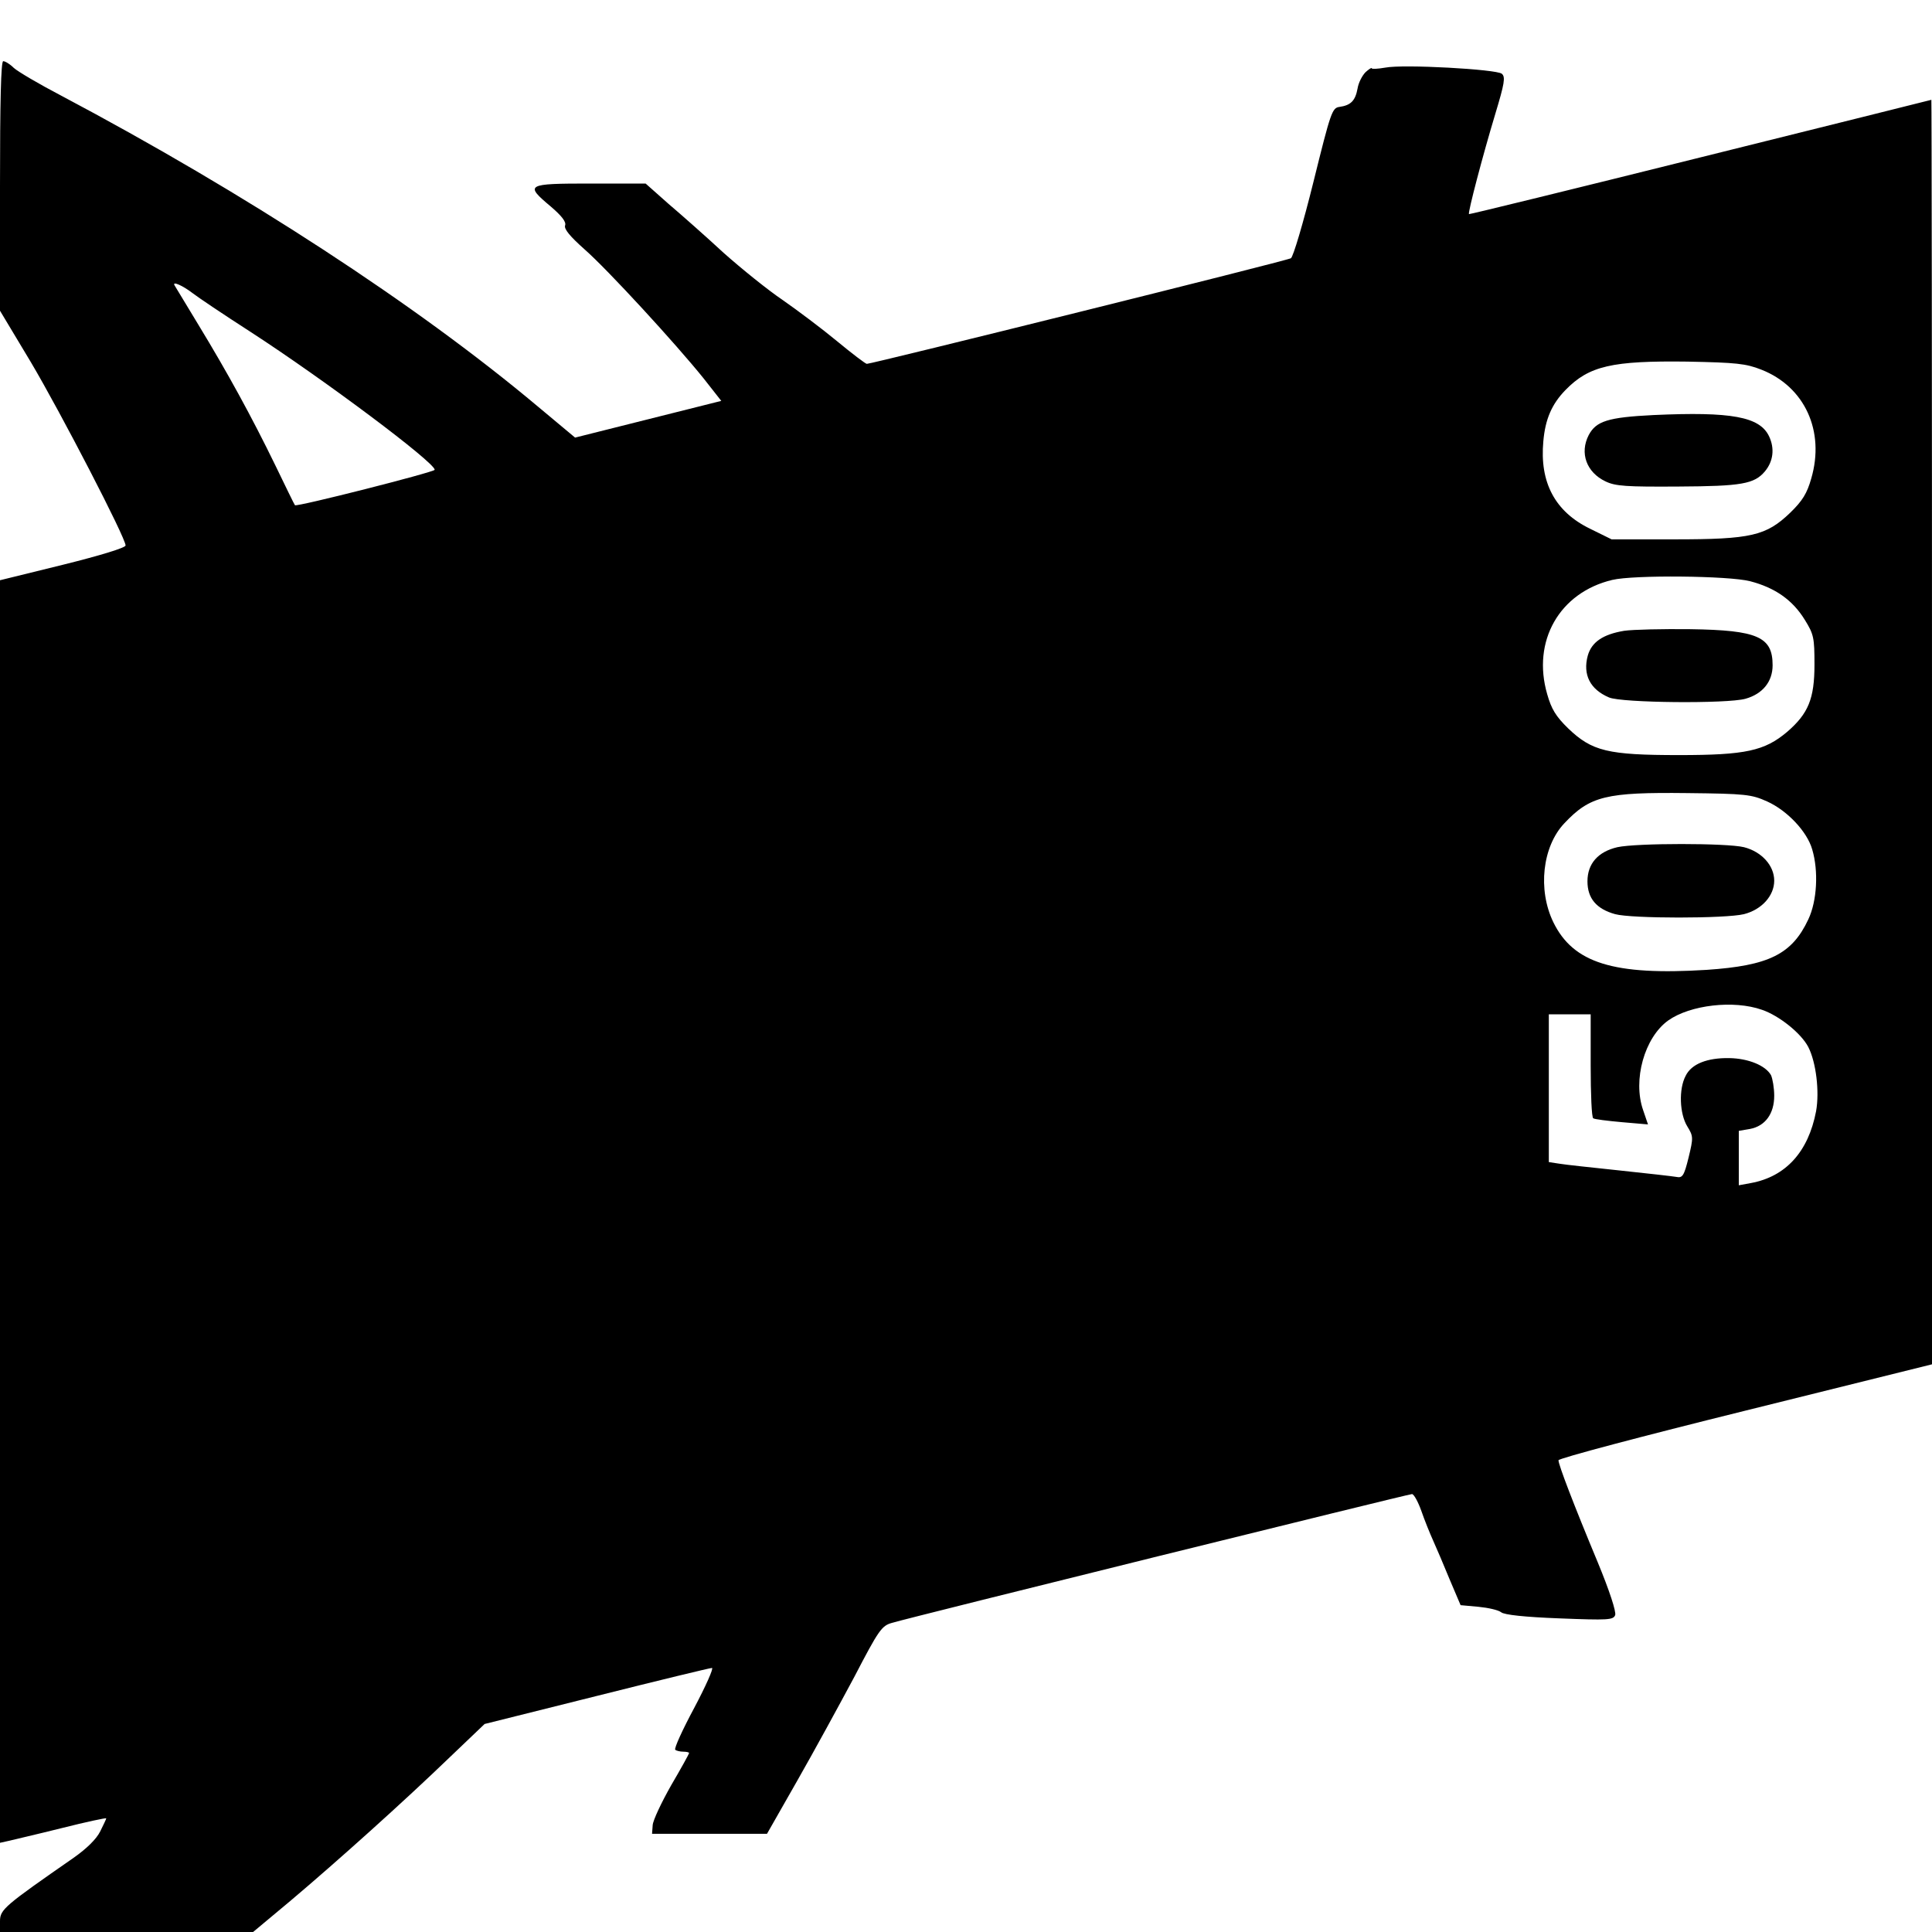
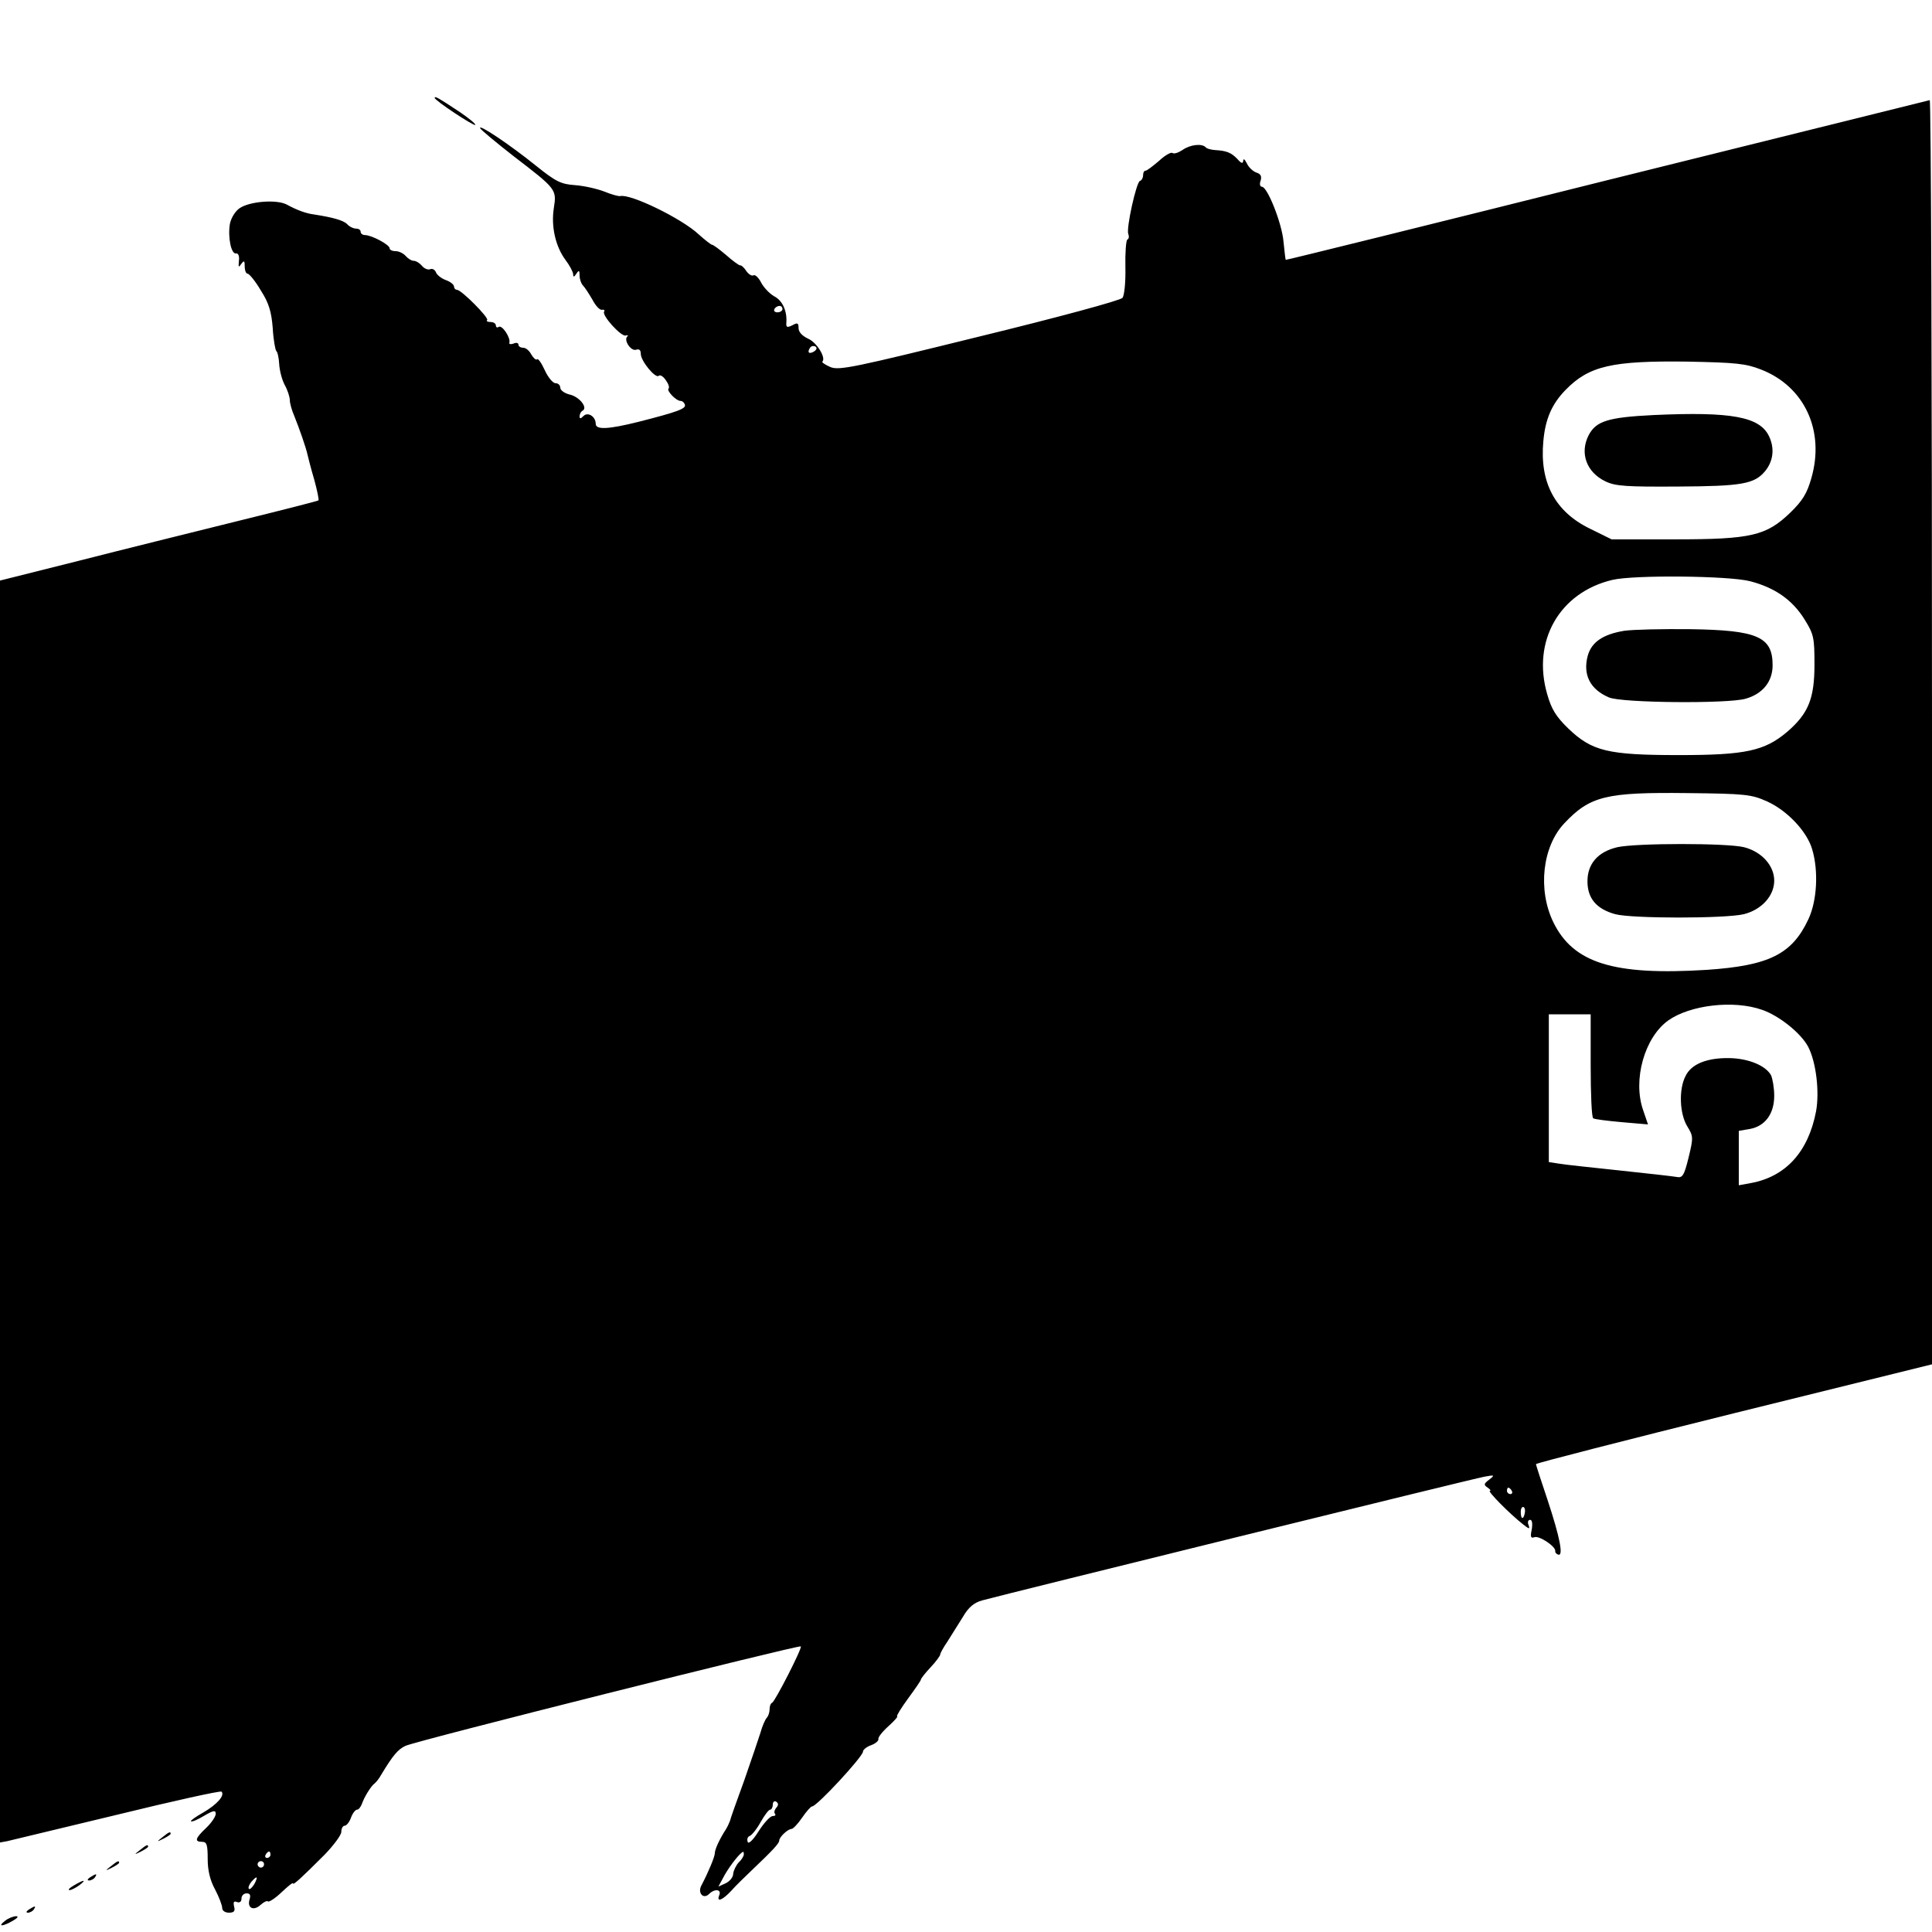
<svg xmlns="http://www.w3.org/2000/svg" version="1.0" width="600pt" height="600pt" viewBox="0 0 600 600" preserveAspectRatio="xMidYMid meet">
  <g transform="translate(0,600) scale(0.1,-0.1)" fill="#000000" stroke="none">
-     <path d="M0 5423 l0 -388 96 -160 c93 -157 294 -545 294 -569 0 -7 -78 -31 -195 -60 l-195 -48 0 -1960 0 -1961 27 6 c16 4 90 21 166 40 75 19 137 32 137 30 0 -2 -9 -21 -19 -41 -12 -24 -43 -54 -83 -82 -213 -148 -228 -160 -228 -196 l0 -34 393 0 393 0 115 96 c147 124 355 311 494 445 l110 105 348 87 c191 48 352 87 358 87 6 0 -19 -56 -55 -124 -36 -67 -63 -126 -59 -130 3 -3 15 -6 25 -6 10 0 18 -2 18 -4 0 -3 -25 -48 -56 -101 -30 -53 -56 -108 -57 -123 l-2 -27 178 0 179 0 94 165 c52 91 131 236 177 322 76 146 85 159 117 168 60 18 1604 400 1615 400 6 0 19 -24 29 -52 10 -29 27 -71 37 -93 10 -22 33 -76 51 -120 l34 -80 55 -5 c31 -3 62 -10 71 -17 9 -8 74 -15 181 -19 151 -6 167 -5 173 10 4 10 -18 77 -54 164 -75 180 -122 303 -122 317 0 6 261 75 580 154 l580 144 0 1963 c0 1080 -1 1964 -2 1964 -2 -1 -325 -81 -718 -179 -393 -98 -716 -177 -718 -176 -4 4 43 183 82 312 28 93 32 114 20 124 -17 14 -306 30 -362 19 -23 -4 -42 -5 -42 -2 0 3 -9 -3 -19 -12 -10 -10 -22 -32 -25 -51 -7 -38 -21 -52 -56 -57 -23 -3 -27 -15 -81 -233 -32 -129 -63 -233 -70 -237 -13 -8 -1301 -328 -1317 -328 -4 0 -46 32 -92 70 -47 39 -123 96 -169 128 -46 31 -129 98 -184 147 -54 50 -131 118 -171 152 l-71 63 -172 0 c-199 0 -204 -3 -123 -71 34 -29 49 -48 45 -59 -4 -11 15 -34 60 -74 72 -63 284 -294 370 -401 l55 -70 -227 -57 -227 -57 -115 96 c-375 315 -909 663 -1481 966 -69 36 -135 75 -147 86 -12 12 -27 21 -33 21 -7 0 -10 -125 -10 -387z m599 -334 c14 -11 94 -65 178 -119 230 -149 573 -406 573 -429 0 -7 -429 -116 -434 -110 -2 2 -29 58 -61 124 -73 150 -148 287 -238 435 -38 63 -72 119 -75 124 -8 14 26 -1 57 -25z m4871 -237 c135 -53 198 -191 155 -338 -13 -46 -27 -69 -65 -106 -75 -72 -121 -83 -360 -83 l-195 0 -67 33 c-109 53 -157 144 -145 272 6 68 26 115 69 159 73 75 145 91 378 88 152 -3 182 -6 230 -25z m-35 -657 c77 -20 132 -58 170 -120 28 -45 30 -56 30 -139 0 -106 -19 -152 -85 -209 -70 -59 -129 -72 -335 -72 -222 0 -271 12 -345 83 -38 37 -52 60 -65 106 -48 165 38 316 202 355 67 16 362 13 428 -4z m53 -684 c62 -28 124 -93 140 -149 20 -67 15 -160 -12 -217 -51 -109 -123 -144 -316 -157 -289 -18 -414 21 -476 148 -49 101 -34 235 34 307 80 85 130 97 382 94 181 -2 199 -4 248 -26z m-16 -647 c53 -18 122 -73 144 -116 24 -47 35 -138 24 -199 -24 -126 -94 -203 -202 -223 l-38 -7 0 84 0 85 35 6 c47 9 75 47 75 103 0 24 -5 53 -10 64 -17 30 -70 52 -130 53 -68 1 -117 -18 -135 -55 -22 -41 -19 -118 5 -157 19 -31 19 -35 4 -97 -14 -57 -19 -64 -38 -60 -11 2 -91 11 -176 20 -85 9 -170 18 -187 21 l-33 5 0 229 0 230 65 0 65 0 0 -159 c0 -88 3 -162 8 -164 4 -3 44 -8 89 -12 l81 -7 -15 44 c-33 94 4 226 78 279 68 48 203 64 291 33z" />
+     <path d="M1350 5696 c0 -8 121 -88 126 -84 2 3 -20 21 -48 40 -65 43 -78 51 -78 44z" />
+     <path d="M4990 5440 c-547 -137 -996 -248 -997 -247 -1 1 -4 27 -7 57 -5 57 -50 170 -67 170 -6 0 -8 9 -4 19 4 14 0 21 -13 25 -11 4 -24 16 -30 29 -6 12 -11 16 -11 8 -1 -10 -6 -9 -18 5 -19 20 -34 26 -70 28 -12 1 -25 4 -29 9 -12 12 -48 8 -72 -9 -12 -8 -26 -13 -31 -9 -5 3 -24 -8 -42 -25 -19 -16 -37 -30 -41 -30 -5 0 -8 -6 -8 -14 0 -8 -4 -16 -10 -18 -11 -4 -43 -147 -36 -165 3 -7 2 -15 -3 -17 -4 -3 -7 -41 -6 -86 1 -45 -3 -87 -9 -95 -6 -8 -202 -61 -444 -120 -389 -96 -436 -106 -463 -95 -16 7 -28 15 -25 17 12 12 -18 60 -44 71 -19 9 -30 21 -30 33 0 16 -3 18 -19 9 -16 -8 -20 -7 -19 7 3 37 -12 70 -38 83 -14 8 -32 27 -40 42 -8 16 -19 26 -24 23 -5 -3 -15 3 -22 13 -7 11 -16 19 -20 18 -3 0 -23 14 -43 32 -20 17 -40 32 -44 32 -3 0 -22 15 -41 32 -52 49 -212 127 -244 119 -5 -1 -27 5 -49 14 -23 9 -64 18 -91 20 -44 3 -60 11 -121 60 -82 66 -179 131 -174 117 2 -5 49 -44 104 -87 133 -102 134 -103 125 -161 -9 -57 5 -119 36 -161 13 -17 24 -38 24 -45 0 -9 3 -9 10 2 8 12 10 11 10 -6 0 -11 5 -25 10 -30 6 -6 19 -26 30 -45 10 -19 23 -33 30 -31 6 1 9 -1 6 -6 -7 -12 53 -78 67 -74 7 2 9 0 5 -3 -12 -12 12 -47 28 -41 9 3 14 -1 14 -13 0 -22 46 -78 56 -68 4 4 14 -2 22 -14 8 -11 12 -23 8 -26 -6 -7 24 -38 37 -38 6 0 12 -5 14 -12 4 -12 -22 -22 -144 -53 -96 -24 -133 -25 -133 -6 0 22 -24 38 -38 24 -9 -9 -12 -9 -12 -1 0 7 4 15 10 18 16 10 -12 44 -42 50 -15 4 -28 13 -28 21 0 8 -7 14 -15 14 -8 0 -23 18 -33 40 -10 22 -21 38 -24 34 -4 -3 -11 4 -18 15 -6 12 -17 21 -25 21 -8 0 -15 4 -15 10 0 5 -7 7 -15 3 -9 -3 -15 -2 -13 3 4 15 -22 55 -33 49 -5 -4 -9 -1 -9 4 0 6 -7 11 -17 11 -9 0 -14 3 -10 6 6 7 -80 94 -94 94 -5 0 -9 5 -9 10 0 6 -11 15 -25 20 -14 5 -28 16 -31 24 -3 8 -11 13 -18 10 -7 -3 -19 2 -26 11 -7 8 -18 15 -25 15 -7 0 -18 7 -25 15 -7 8 -21 15 -31 15 -11 0 -19 4 -19 9 0 11 -56 41 -77 41 -7 0 -13 5 -13 10 0 6 -6 10 -14 10 -8 0 -21 6 -28 14 -12 12 -45 21 -103 30 -24 3 -52 13 -85 31 -31 16 -113 10 -145 -11 -14 -9 -27 -30 -31 -49 -7 -42 4 -95 19 -92 7 1 11 -8 9 -23 -2 -20 -1 -22 7 -10 9 12 11 11 11 -7 0 -13 4 -23 9 -23 5 0 24 -23 41 -52 25 -39 33 -66 37 -117 2 -36 8 -68 11 -71 4 -3 8 -21 9 -40 1 -19 8 -48 17 -65 9 -16 16 -38 16 -47 0 -10 6 -32 14 -50 16 -40 36 -97 41 -120 2 -9 11 -44 21 -78 9 -33 15 -62 13 -64 -2 -2 -116 -31 -254 -65 -137 -34 -359 -89 -492 -123 l-243 -61 0 -1960 0 -1959 22 4 c13 3 166 40 341 82 175 43 321 75 325 72 11 -12 -14 -40 -57 -65 -23 -13 -40 -25 -38 -27 3 -3 21 5 41 17 29 17 36 18 36 6 0 -8 -13 -28 -30 -44 -34 -32 -37 -43 -12 -43 14 0 17 -9 17 -53 0 -35 7 -66 23 -95 12 -23 22 -49 22 -57 0 -9 9 -15 21 -15 16 0 20 5 16 19 -3 14 -1 18 9 14 8 -3 14 1 14 11 0 9 7 16 16 16 11 0 13 -6 9 -19 -8 -26 12 -37 34 -17 10 9 20 14 23 11 3 -3 22 9 42 28 20 19 36 32 36 28 0 -7 26 17 98 89 28 29 52 61 52 71 0 11 5 19 10 19 6 0 15 11 20 25 5 14 14 25 19 25 5 0 11 8 15 18 7 21 28 55 39 63 5 4 14 15 20 26 38 63 53 80 76 91 30 15 1222 314 1228 309 5 -5 -80 -171 -89 -175 -5 -2 -8 -11 -8 -21 0 -9 -4 -21 -9 -26 -5 -6 -14 -26 -19 -45 -6 -19 -29 -87 -51 -150 -23 -63 -43 -119 -44 -125 -2 -5 -7 -17 -12 -25 -20 -31 -35 -63 -35 -75 0 -11 -20 -59 -41 -99 -14 -24 5 -46 23 -28 17 17 39 15 32 -3 -10 -24 9 -17 37 13 13 15 43 44 64 64 63 60 85 83 85 92 0 11 27 36 38 36 5 0 20 16 33 35 13 19 27 35 31 35 15 0 158 155 158 170 0 6 11 15 25 20 14 5 24 14 23 19 -2 5 12 23 31 40 19 17 31 31 27 31 -3 0 12 25 34 55 22 30 40 56 40 59 0 3 13 20 30 38 17 18 30 36 30 40 0 4 10 22 23 41 12 19 33 53 47 75 18 31 35 45 61 52 69 19 1524 378 1559 384 32 6 33 5 15 -9 -17 -13 -18 -16 -5 -25 8 -5 11 -10 7 -10 -9 0 61 -71 103 -104 19 -15 22 -16 17 -2 -4 9 -1 16 5 16 6 0 8 -11 5 -30 -5 -23 -3 -28 8 -24 15 6 67 -29 65 -43 -1 -4 3 -9 9 -11 17 -6 6 52 -33 170 -20 59 -36 109 -36 111 0 3 277 74 615 158 l615 152 0 1964 c0 1079 -3 1963 -7 1962 -5 -1 -456 -113 -1003 -249z m-2560 -400 c0 -5 -7 -10 -16 -10 -8 0 -12 5 -9 10 3 6 10 10 16 10 5 0 9 -4 9 -10z m99 -131 c-16 -10 -23 -4 -14 10 3 6 11 8 17 5 6 -4 5 -9 -3 -15z m2941 -57 c135 -53 198 -191 155 -338 -13 -46 -27 -69 -65 -106 -75 -72 -121 -83 -360 -83 l-195 0 -67 33 c-109 53 -157 144 -145 272 6 68 26 115 69 159 73 75 145 91 378 88 152 -3 182 -6 230 -25z m-35 -657 c77 -20 132 -58 170 -120 28 -45 30 -56 30 -139 0 -106 -19 -152 -85 -209 -70 -59 -129 -72 -335 -72 -222 0 -271 12 -345 83 -38 37 -52 60 -65 106 -48 165 38 316 202 355 67 16 362 13 428 -4z m53 -684 c62 -28 124 -93 140 -149 20 -67 15 -160 -12 -217 -51 -109 -123 -144 -316 -157 -289 -18 -414 21 -476 148 -49 101 -34 235 34 307 80 85 130 97 382 94 181 -2 199 -4 248 -26z m-16 -647 c53 -18 122 -73 144 -116 24 -47 35 -138 24 -199 -24 -126 -94 -203 -202 -223 l-38 -7 0 84 0 85 35 6 c47 9 75 47 75 103 0 24 -5 53 -10 64 -17 30 -70 52 -130 53 -68 1 -117 -18 -135 -55 -22 -41 -19 -118 5 -157 19 -31 19 -35 4 -97 -14 -57 -19 -64 -38 -60 -11 2 -91 11 -176 20 -85 9 -170 18 -187 21 l-33 5 0 229 0 230 65 0 65 0 0 -159 c0 -88 3 -162 8 -164 4 -3 44 -8 89 -12 l81 -7 -15 44 c-33 94 4 226 78 279 68 48 203 64 291 33z m-777 -1494 c3 -5 1 -10 -4 -10 -6 0 -11 5 -11 10 0 6 2 10 4 10 3 0 8 -4 11 -10z m41 -65 c-3 -23 -12 -26 -13 -5 -1 11 2 20 7 20 4 0 7 -7 6 -15z m-2325 -919 c-6 -7 -8 -16 -4 -19 3 -4 0 -7 -8 -7 -8 -1 -27 -22 -43 -47 -18 -29 -32 -41 -34 -33 -3 8 0 16 6 18 6 2 22 21 34 43 12 21 25 39 30 39 4 0 8 7 8 16 0 8 5 12 10 9 8 -5 8 -11 1 -19z m-1571 -146 c0 -5 -5 -10 -11 -10 -5 0 -7 5 -4 10 3 6 8 10 11 10 2 0 4 -4 4 -10z m1470 1 c0 -5 -7 -17 -16 -25 -8 -9 -16 -25 -17 -35 0 -11 -11 -24 -24 -30 l-22 -10 20 37 c18 31 48 69 57 71 1 1 2 -3 2 -8z m-1490 -31 c0 -5 -4 -10 -10 -10 -5 0 -10 5 -10 10 0 6 5 10 10 10 6 0 10 -4 10 -10z m-30 -61 c-7 -11 -14 -18 -17 -15 -3 3 0 12 7 21 18 21 23 19 10 -6z" />
    <path d="M5135 4711 c-142 -7 -178 -19 -201 -62 -29 -56 -7 -116 52 -144 31 -15 65 -17 226 -16 197 1 236 8 269 47 26 31 31 71 13 109 -29 61 -117 77 -359 66z" />
    <path d="M5044 4041 c-66 -11 -101 -35 -113 -77 -16 -59 7 -105 66 -130 39 -17 368 -20 424 -4 53 15 84 53 84 104 0 88 -46 109 -255 112 -85 1 -178 -1 -206 -5z" />
    <path d="M5023 3369 c-60 -14 -93 -51 -93 -106 0 -53 28 -86 86 -102 51 -14 343 -14 400 0 55 14 94 57 94 104 0 47 -39 90 -94 104 -53 13 -333 13 -393 0z" />
+     <path d="M504 294 c-18 -14 -18 -15 4 -4 12 6 22 13 22 15 0 8 -5 6 -26 -11z" />
+     <path d="M434 254 c-18 -14 -18 -15 4 -4 12 6 22 13 22 15 0 8 -5 6 -26 -11z" />
+     <path d="M344 204 c-18 -14 -18 -15 4 -4 12 6 22 13 22 15 0 8 -5 6 -26 -11z" />
+     <path d="M280 170 c-9 -6 -10 -10 -3 -10 6 0 15 5 18 10 8 12 4 12 -15 0z" />
+     <path d="M230 145 c-14 -8 -20 -14 -14 -15 5 0 19 7 30 15 24 18 16 19 -16 0z" />
+     <path d="M90 70 c-9 -6 -10 -10 -3 -10 6 0 15 5 18 10 8 12 4 12 -15 0z" />
+     <path d="M16 35 c-25 -19 -9 -19 24 0 14 8 19 14 10 14 -8 0 -24 -6 -34 -14z" />
  </g>
</svg>
